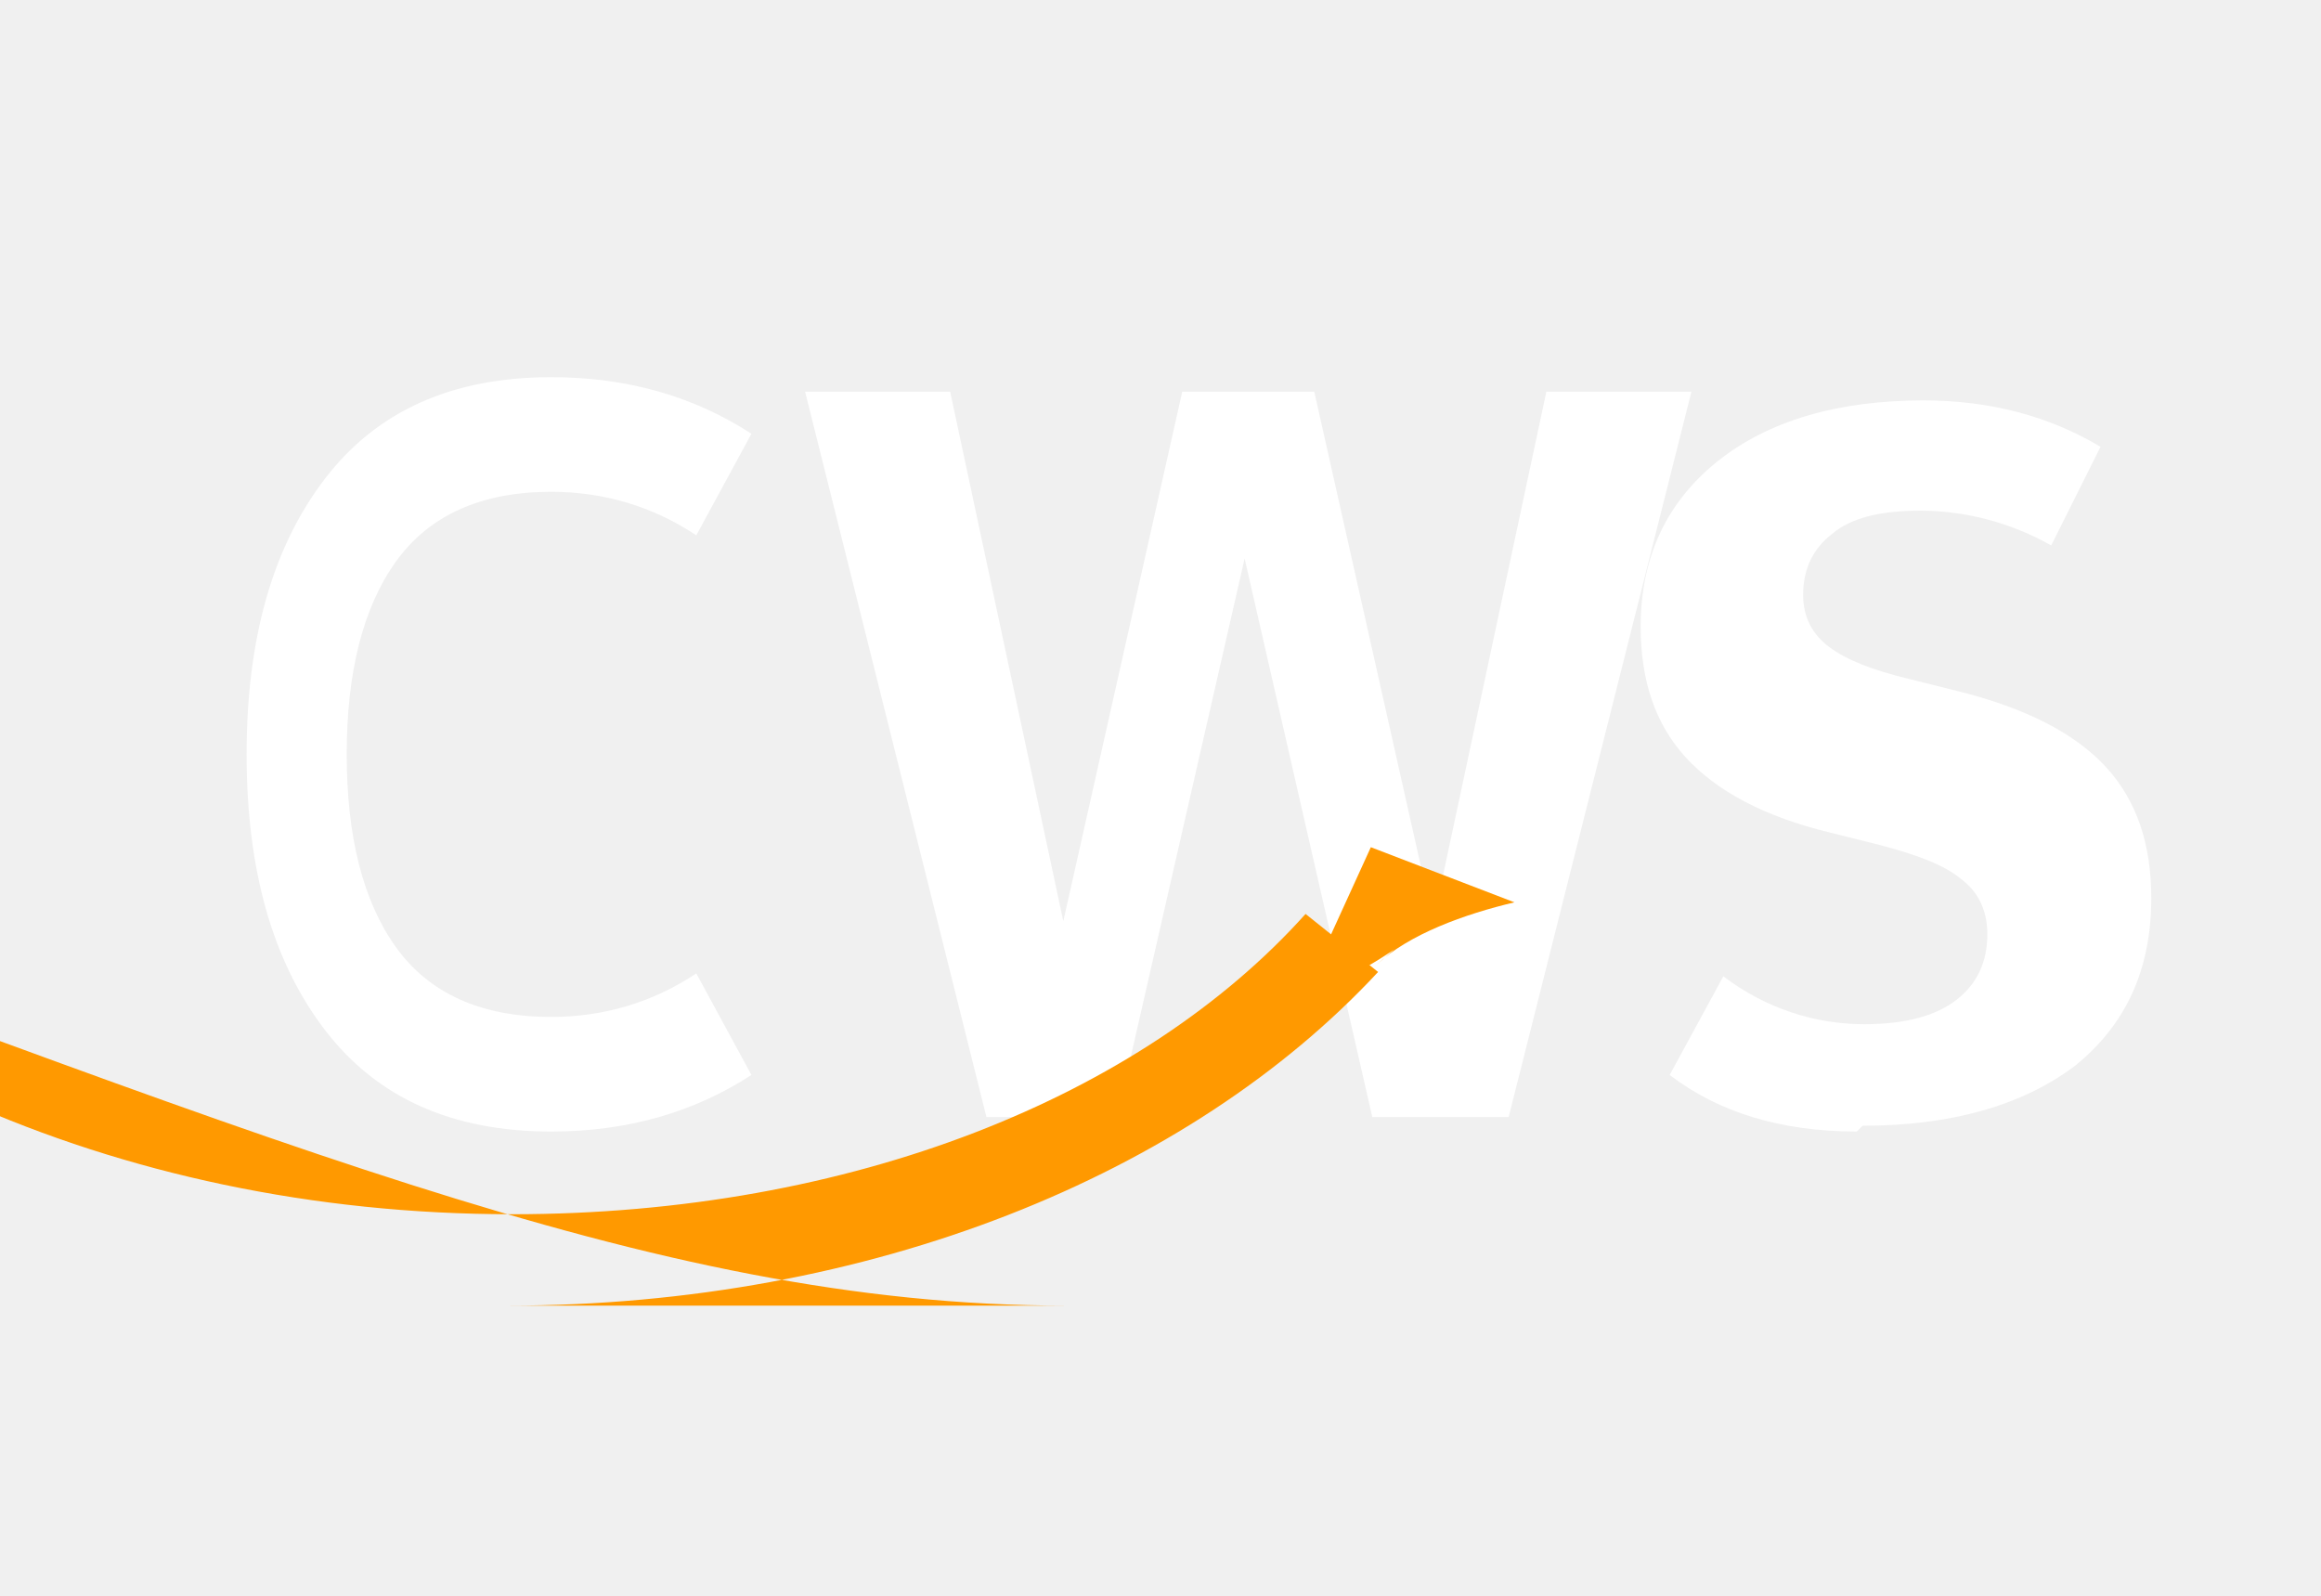
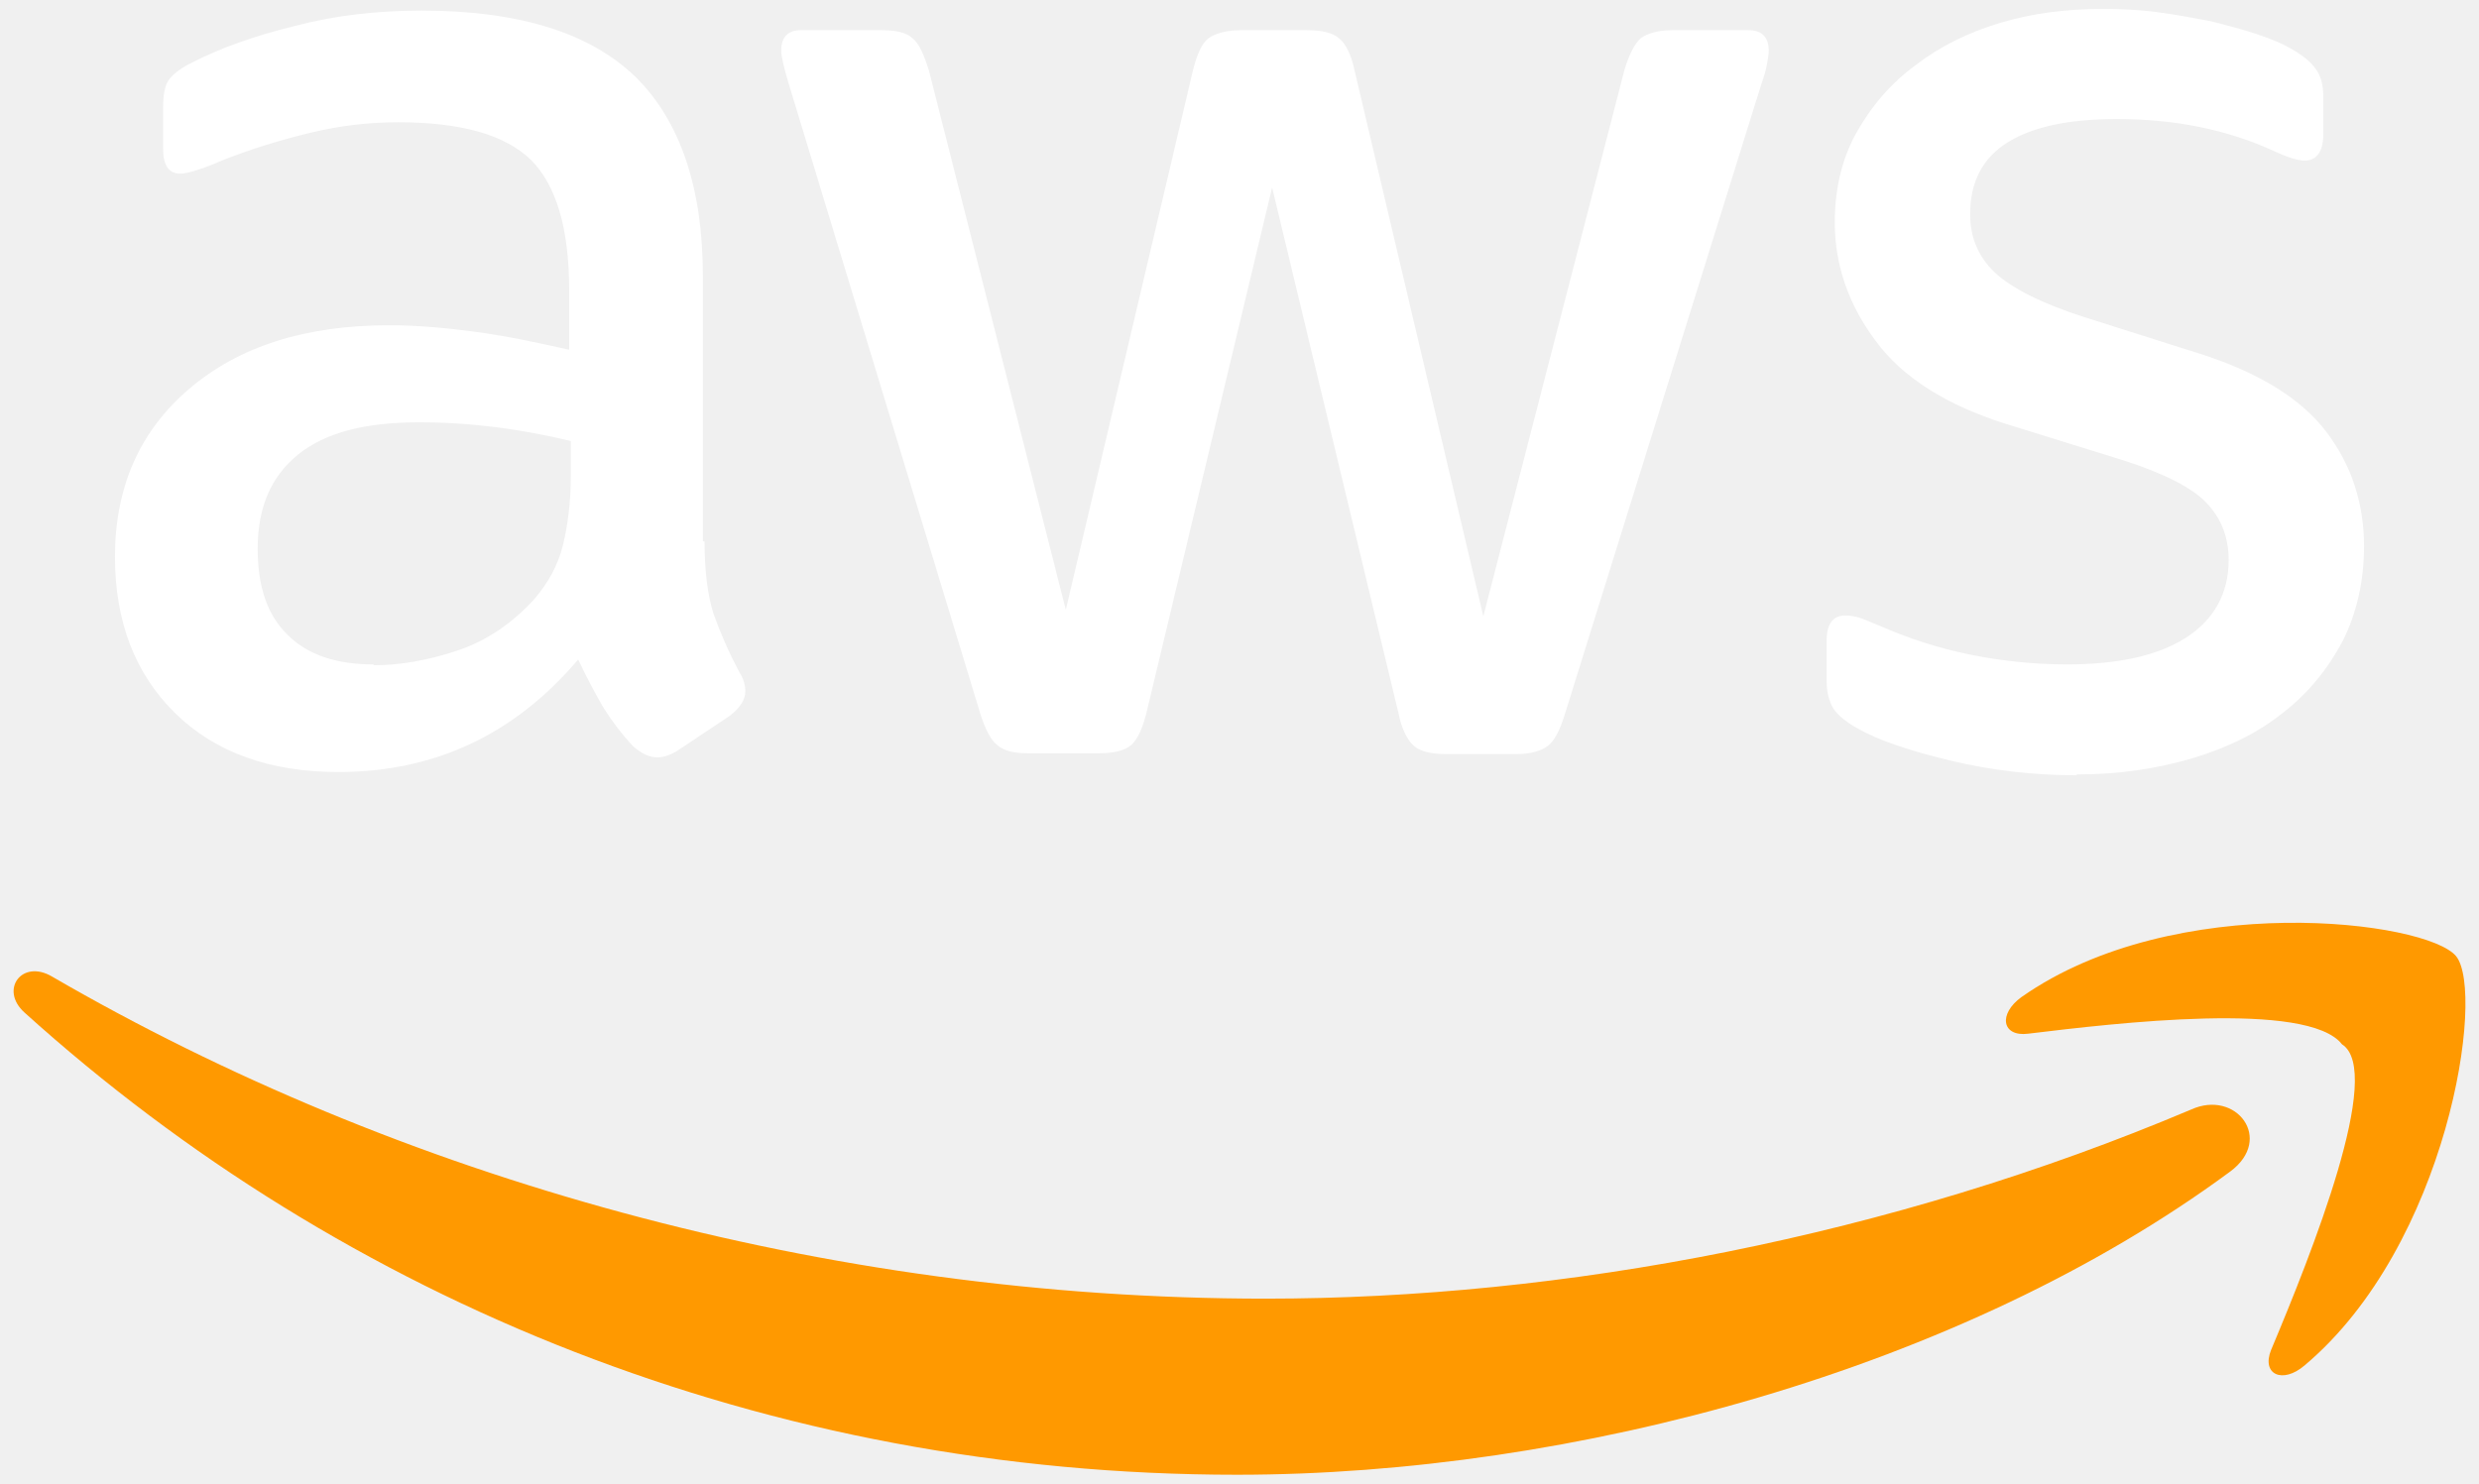
- <svg xmlns="http://www.w3.org/2000/svg" viewBox="0 0 160 110" fill="none">
-   <g fill="#FFFFFF">
-     <path d="M38 78c-6.8 0-12-2.3-15.6-7-3.6-4.7-5.4-11-5.4-19 0-8 1.8-14.3 5.4-19 3.6-4.7 8.8-7 15.6-7 5.2 0 9.8 1.3 13.8 3.9l-3.8 7c-3-2-6.4-3-10-3-4.8 0-8.4 1.6-10.7 4.8-2.3 3.2-3.4 7.7-3.4 13.3 0 5.6 1.1 10.1 3.4 13.3 2.3 3.2 5.9 4.8 10.7 4.8 3.6 0 7-1 10-3l3.8 7C47.8 76.7 43.2 78 38 78z" />
-     <path d="M68 77L55.5 27h10l7.8 36.5 8.2-36.5h9.1l8.2 36.5 7.8-36.5h10L104 77h-9.4l-8.8-38.5L77 77H68z" />
-     <path d="M128 78c-5.2 0-9.5-1.3-12.9-3.9l3.7-6.8c2.9 2.2 6.3 3.3 9.7 3.3 2.9 0 5-.6 6.4-1.7 1.4-1.1 2.1-2.6 2.1-4.5 0-1.6-.6-2.9-1.8-3.8-1.2-1-3.1-1.7-5.8-2.4l-3.2-.8c-4.6-1.1-7.9-2.9-10-5.2-2.1-2.3-3.1-5.3-3.1-9 0-4.8 1.8-8.6 5.3-11.4 3.5-2.8 8.3-4.2 14.2-4.2 4.6 0 8.7 1.1 12.2 3.2l-3.4 6.8c-2.8-1.6-6-2.4-9-2.4-2.8 0-4.8.5-6.1 1.6-1.3 1-2 2.4-2 4.2 0 1.5.6 2.7 1.8 3.6 1.2.9 3 1.6 5.5 2.2l3.2.8c4.9 1.2 8.3 3 10.4 5.3 2.1 2.3 3.1 5.3 3.1 9 0 5-1.8 8.8-5.3 11.6-3.6 2.7-8.5 4.1-14.6 4.1z" />
+ <svg xmlns="http://www.w3.org/2000/svg" viewBox="0 0 304 182" fill="none">
+   <g>
+     <path fill="#FFFFFF" d="M86.4 66.4c0 3.7.4 6.7 1.1 8.9.8 2.2 1.8 4.6 3.2 7.2.5.8.7 1.6.7 2.3 0 1-.6 2-1.9 3l-6.3 4.2c-.9.6-1.8.9-2.6.9-1 0-2-.5-3-1.4-1.4-1.5-2.6-3.1-3.6-4.7-1-1.7-2-3.6-3.1-5.9-7.8 9.2-17.6 13.8-29.4 13.8-8.4 0-15.1-2.4-20-7.2-4.9-4.8-7.4-11.2-7.4-19.2 0-8.5 3-15.4 9.1-20.6 6.1-5.2 14.2-7.8 24.5-7.8 3.4 0 6.9.3 10.6.8 3.7.5 7.5 1.3 11.5 2.2v-7.3c0-7.6-1.6-12.9-4.7-16-3.2-3.1-8.6-4.6-16.3-4.6-3.5 0-7.1.4-10.8 1.3-3.7.9-7.3 2-10.8 3.4-1.6.7-2.8 1.1-3.5 1.3-.7.2-1.2.3-1.6.3-1.4 0-2.1-1-2.1-3.1v-4.9c0-1.6.2-2.8.7-3.5.5-.7 1.4-1.4 2.8-2.1 3.5-1.8 7.7-3.3 12.6-4.5 4.9-1.3 10.1-1.9 15.6-1.9 11.9 0 20.6 2.7 26.2 8.1 5.5 5.4 8.3 13.6 8.3 24.6V66.4zM45.8 81.6c3.3 0 6.7-.6 10.3-1.8 3.6-1.2 6.8-3.4 9.5-6.4 1.6-1.9 2.8-4 3.4-6.4.6-2.4 1-5.3 1-8.7v-4.2c-2.9-.7-6-1.3-9.2-1.7-3.2-.4-6.3-.6-9.4-.6-6.7 0-11.6 1.3-14.9 4-3.3 2.7-4.9 6.5-4.9 11.5 0 4.7 1.2 8.2 3.7 10.6 2.4 2.4 5.9 3.6 10.5 3.6zM126.1 92.4c-1.8 0-3-.3-3.8-1-.8-.6-1.5-2-2.1-3.9L96.7 10.2c-.6-2-.9-3.3-.9-4 0-1.6.8-2.5 2.4-2.5h9.8c1.9 0 3.2.3 3.9 1 .8.6 1.4 2 2 3.9l16.8 66.2 15.6-66.2c.5-2 1.1-3.3 1.9-3.9.8-.6 2.2-1 4-1h8c1.9 0 3.2.3 4 1 .8.6 1.5 2 1.9 3.9l15.8 67 17.3-67c.6-2 1.3-3.3 2-3.9.8-.6 2.1-1 3.9-1h9.3c1.6 0 2.5.8 2.5 2.5 0 .5-.1 1-.2 1.6-.1.6-.3 1.4-.7 2.5l-24.1 77.3c-.6 2-1.3 3.3-2.1 3.9-.8.6-2.1 1-3.8 1h-8.6c-1.9 0-3.2-.3-4-1-.8-.7-1.5-2-1.9-4L156 23l-15.4 64.4c-.5 2-1.1 3.3-1.9 4-.8.7-2.2 1-4 1H126.1zM254.6 95.1c-5.2 0-10.4-.6-15.4-1.8-5-1.2-8.9-2.5-11.5-4-1.6-.9-2.7-1.9-3.1-2.8-.4-.9-.6-1.9-.6-2.8v-5.1c0-2.1.8-3.1 2.3-3.1.6 0 1.2.1 1.8.3.6.2 1.5.6 2.5 1 3.4 1.5 7.1 2.7 11 3.5 4 .8 7.9 1.2 11.9 1.2 6.3 0 11.2-1.1 14.6-3.3 3.4-2.2 5.2-5.4 5.2-9.5 0-2.8-.9-5.1-2.7-7-1.8-1.9-5.2-3.6-10.1-5.2L246 52c-7.3-2.3-12.7-5.7-16-10.2-3.3-4.4-5-9.3-5-14.5 0-4.2.9-7.9 2.7-11.1 1.8-3.2 4.2-6 7.2-8.2 3-2.3 6.4-4 10.4-5.2 4-1.2 8.2-1.7 12.6-1.7 2.2 0 4.5.1 6.7.4 2.3.3 4.4.7 6.5 1.1 2 .5 3.9 1 5.7 1.6 1.8.6 3.2 1.2 4.2 1.8 1.4.8 2.4 1.6 3 2.5.6.8.9 1.9.9 3.3v4.7c0 2.1-.8 3.2-2.3 3.2-.8 0-2.1-.4-3.8-1.2-5.7-2.6-12.1-3.9-19.2-3.9-5.7 0-10.2.9-13.3 2.8-3.1 1.9-4.7 4.8-4.7 8.9 0 2.8 1 5.2 3 7.1 2 1.9 5.7 3.8 11 5.5l14.2 4.5c7.2 2.3 12.4 5.5 15.5 9.6 3.1 4.1 4.6 8.8 4.6 14 0 4.3-.9 8.2-2.6 11.6-1.8 3.4-4.2 6.4-7.3 8.8-3.1 2.5-6.8 4.3-11.1 5.6-4.4 1.3-9.1 2-14.2 2z" />
+     <path fill="#FF9900" fill-rule="evenodd" clip-rule="evenodd" d="M273.5 143.7c-32.9 24.3-80.7 37.2-121.8 37.2-57.6 0-109.5-21.3-148.7-56.7-3.1-2.8-.3-6.6 3.4-4.4 42.4 24.6 94.7 39.5 148.8 39.5 36.5 0 76.6-7.6 113.5-23.2 5.5-2.5 10.2 3.6 4.8 7.6z" />
+     <path fill="#FF9900" fill-rule="evenodd" clip-rule="evenodd" d="M287.2 128.1c-4.2-5.4-27.8-2.6-38.5-1.3-3.2.4-3.7-2.4-.8-4.5 18.8-13.2 49.7-9.4 53.3-5 3.6 4.5-1 35.4-18.6 50.2-2.7 2.3-5.3 1.1-4.1-1.9 5-11.9 13.9-34.2 8.7-37.5z" />
  </g>
-   <path d="M35 90c25 0 47-9 60-23l-5-4c-11.3 12.6-31.3 20.7-54.7 20.7-27.5 0-51.5-11.3-65-28.5l-5 3.8C18 78.1 44.6 90 73.5 90z" fill="#FF9900" />
-   <path d="M99.5 62.5c-2.1 2.5-6.3 5-9.7 6.2l4.7-10.3 9.9 3.8c-3.4.8-7.3 2.2-9.5 4.3z" fill="#FF9900" />
</svg>
